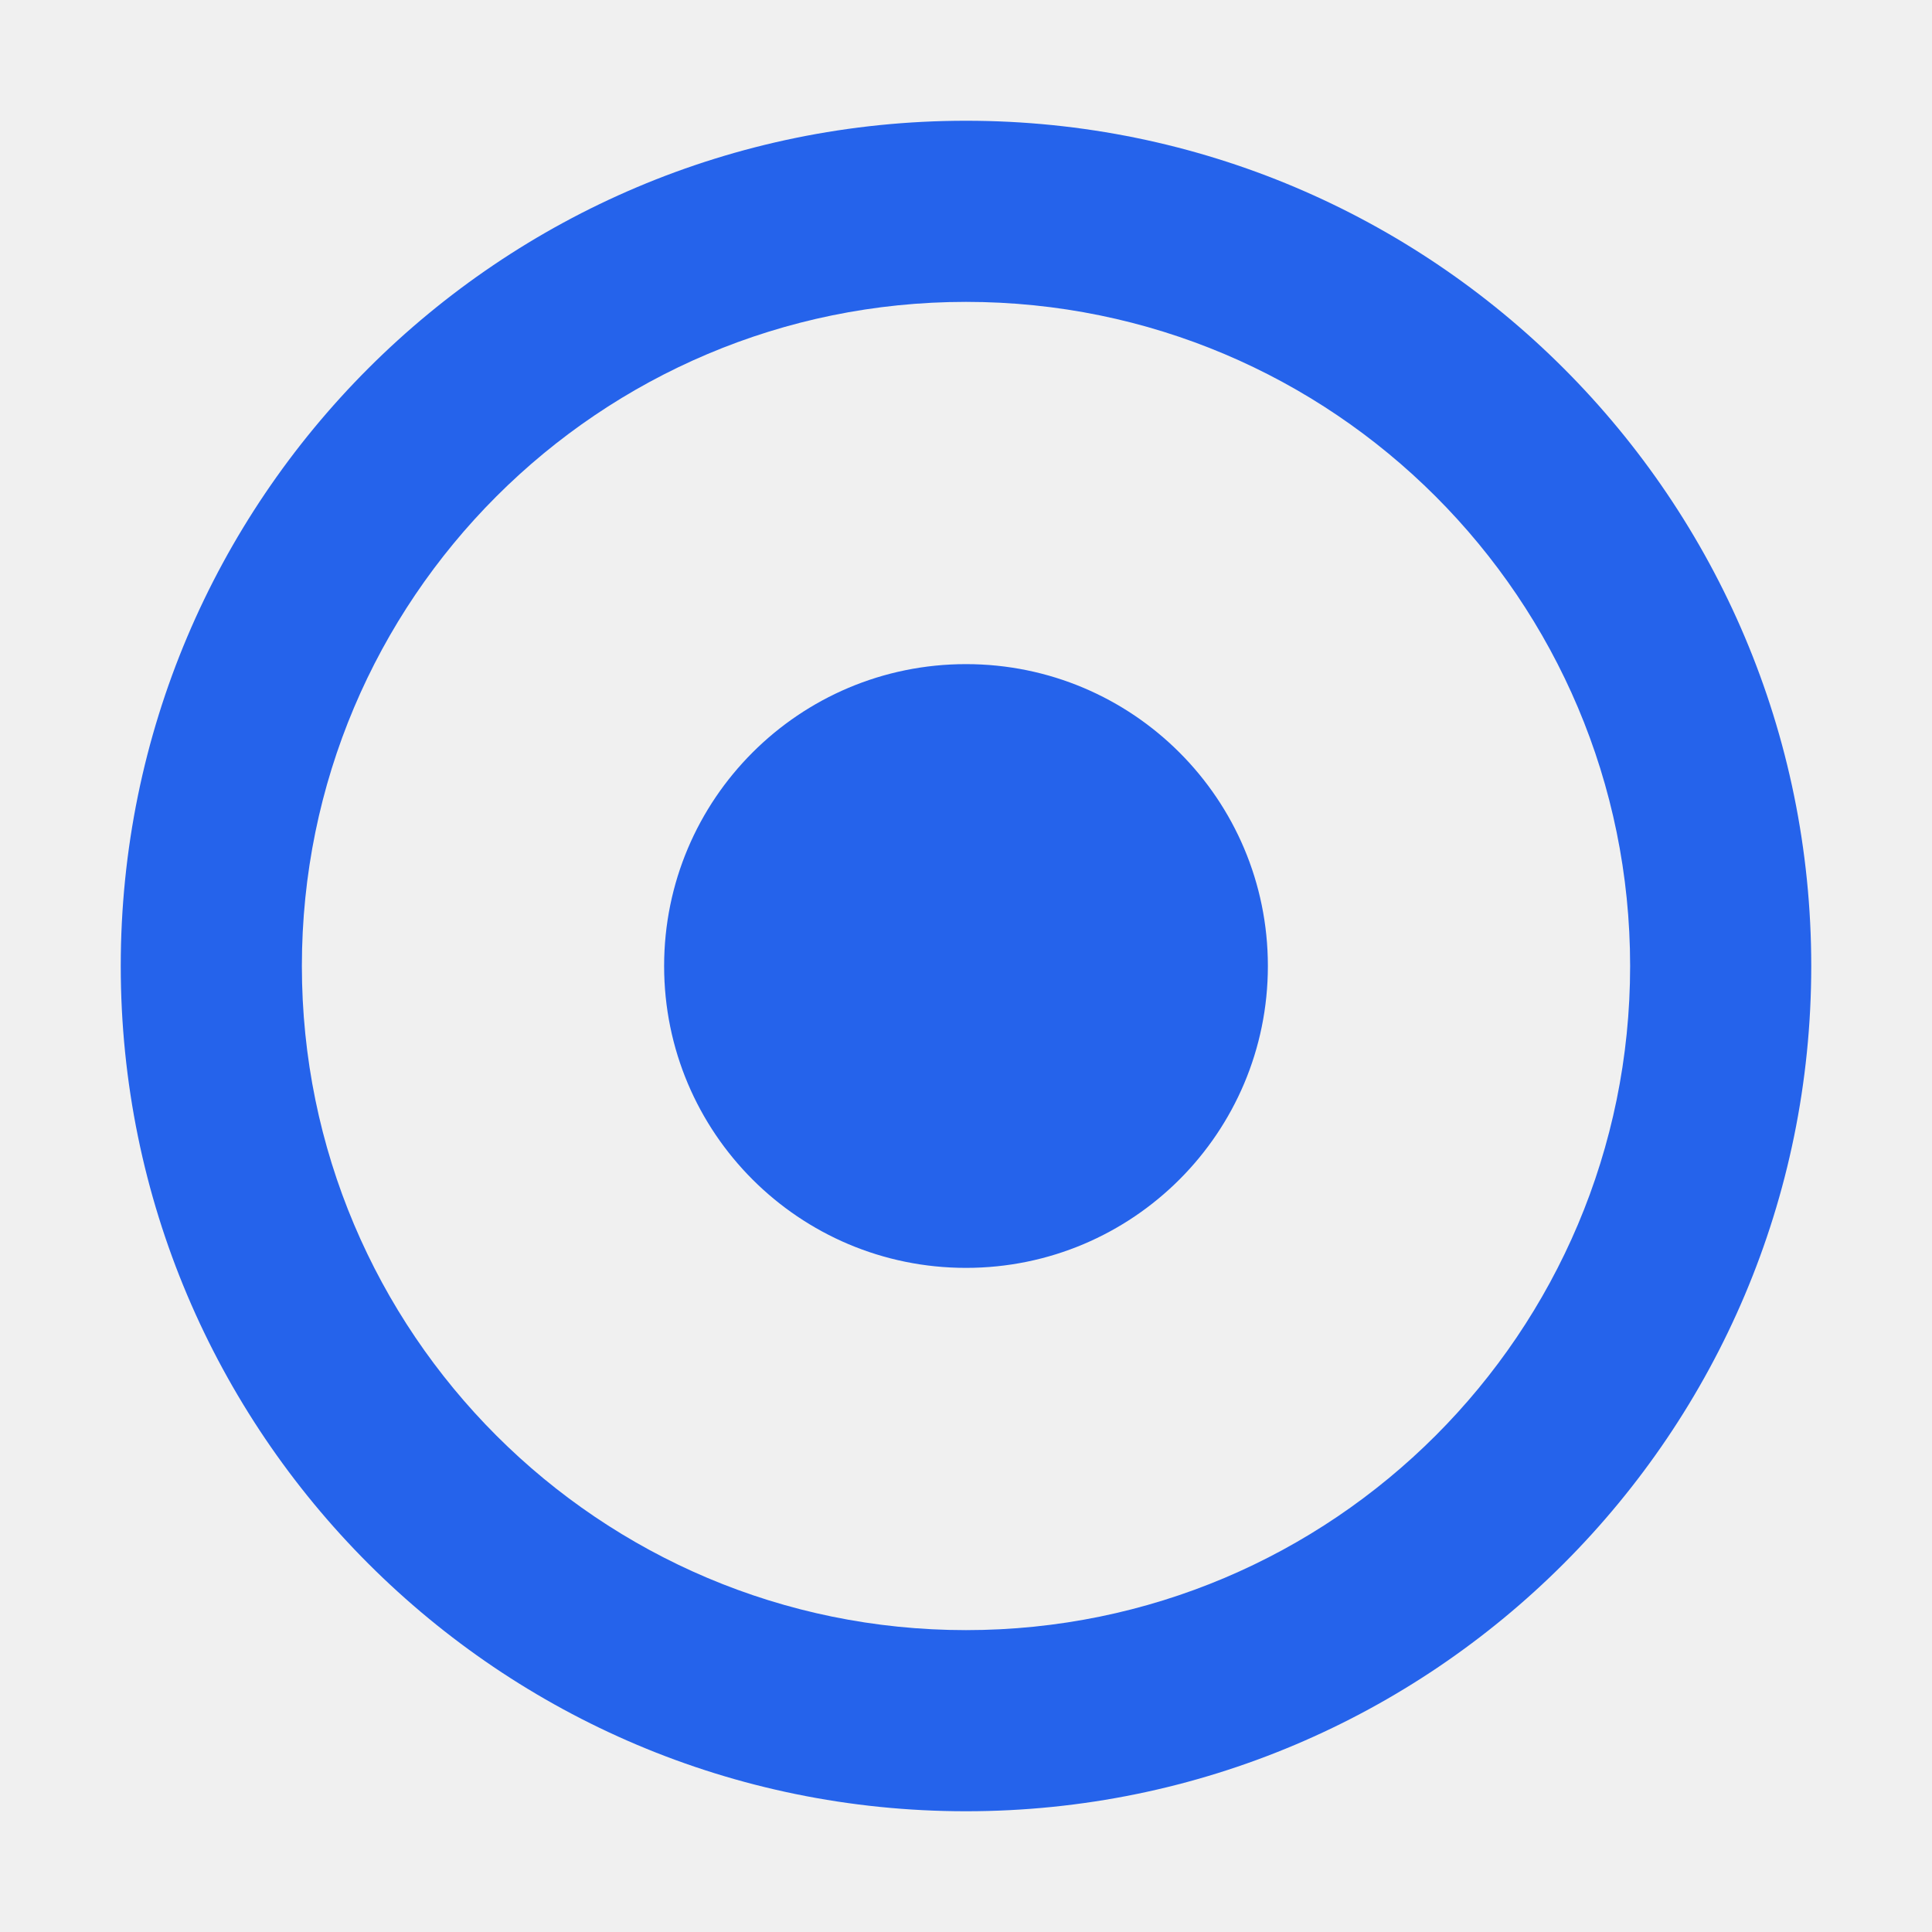
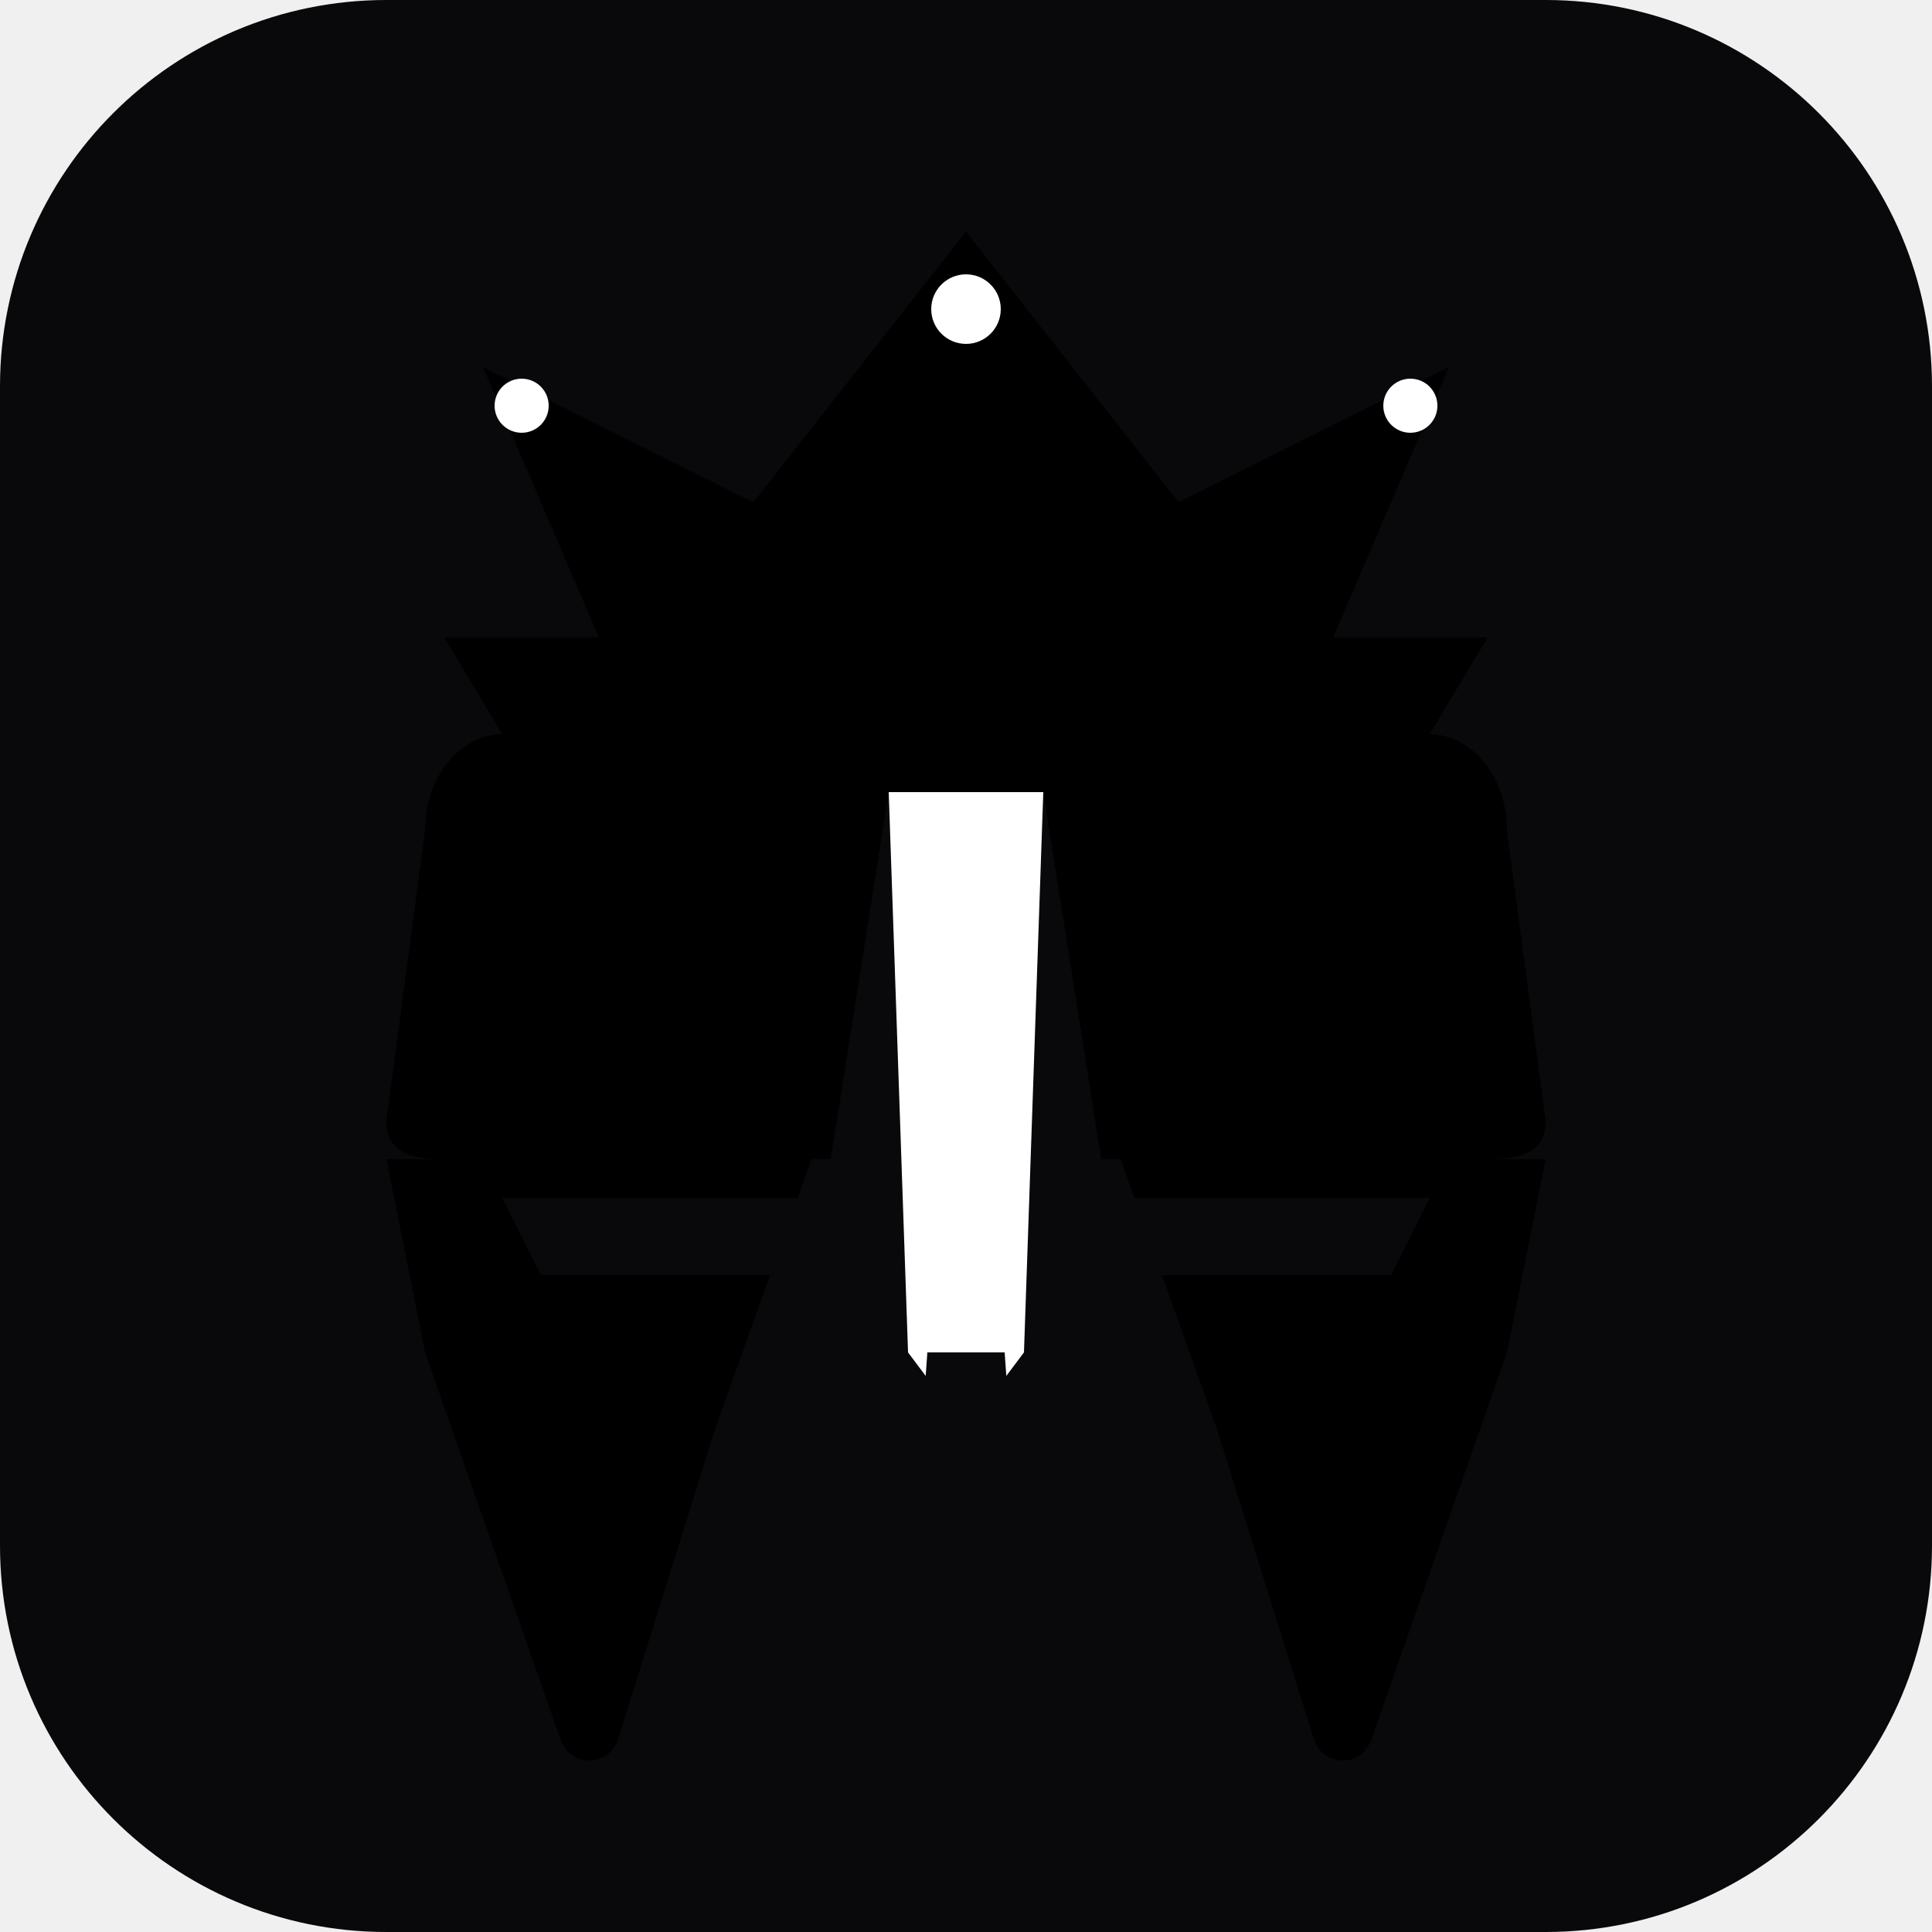
- <svg xmlns="http://www.w3.org/2000/svg" viewBox="0 0 512 512" fill="#2563eb">
-   <path d="M256 32c123.7 0 224 100.3 224 224s-100.3 224-224 224S32 379.7 32 256 132.3 32 256 32zm0 400c97.2 0 176-78.8 176-176S353.2 80 256 80 80 158.8 80 256s78.8 176 176 176zm80-176c0 44.2-35.8 80-80 80s-80-35.8-80-80 35.8-80 80-80 80 35.8 80 80z" />
+ <svg xmlns="http://www.w3.org/2000/svg" viewBox="0 0 100 100" fill="none">
+   <rect width="100" height="100" rx="20" fill="#09090b" />
+   <defs>
+     <linearGradient id="iconPlatinum" x1="20" y1="10" x2="80" y2="90" gradientUnits="userSpaceOnUse">
+       <stop offset="0%" stopColor="#FFFFFF" />
+       <stop offset="40%" stopColor="#F8FAFC" />
+       <stop offset="75%" stopColor="#CBD5E1" />
+       <stop offset="100%" stopColor="#94A3B8" />
+     </linearGradient>
+     <linearGradient id="iconSilver" x1="50" y1="0" x2="50" y2="100" gradientUnits="userSpaceOnUse">
+       <stop offset="0%" stopColor="#FFFFFF" />
+       <stop offset="100%" stopColor="#E2E8F0" />
+     </linearGradient>
+   </defs>
+   <g transform="translate(0, 2)">
+     <path d="M50 10 L61 24 L75 17 L69 31 L31 31 L25 17 L39 24 Z" fill="url(#iconSilver)" />
+     <path d="M50 10 L61 24 L50 31 L39 24 Z" fill="url(#iconPlatinum)" opacity="0.9" />
+     <circle cx="50" cy="14" r="1.8" fill="#FFFFFF" />
+     <circle cx="27" cy="19" r="1.4" fill="#FFFFFF" />
+     <circle cx="73" cy="19" r="1.4" fill="#FFFFFF" />
+     <path d="M23 31 L77 31 L74 36 L26 36 Z" fill="url(#iconPlatinum)" />
+     <path d="M26 36 L74 36 C76 36 78 38 78 41 L80 56 C80 57.5 79 58 77 58 L57 58 L54 39 L46 39 L43 58 L23 58 C21 58 20 57.5 20 56 L22 41 C22 38 24 36 26 36 Z" fill="url(#iconPlatinum)" />
+     <path d="M46 39 L54 39 L53 68 L50 72 L47 68 Z" fill="#FFFFFF" />
+     <path d="M20 58 L42 58 L37 72 L32 88 C31.5 89.5 29.5 89.5 29 88 L22 68 Z" fill="url(#iconSilver)" />
+     <path d="M80 58 L58 58 L63 72 L68 88 C68.5 89.5 70.5 89.5 71 88 L78 68 Z" fill="url(#iconSilver)" />
+     <path d="M26 60 L44 60 L45 64 L28 64 Z" fill="#09090b" />
+     <path d="M74 60 L56 60 L55 64 L72 64 Z" fill="#09090b" />
+     <path d="M48 68 L52 68 L53 82 L50 85 L47 82 Z" fill="#09090b" />
+   </g>
</svg>
